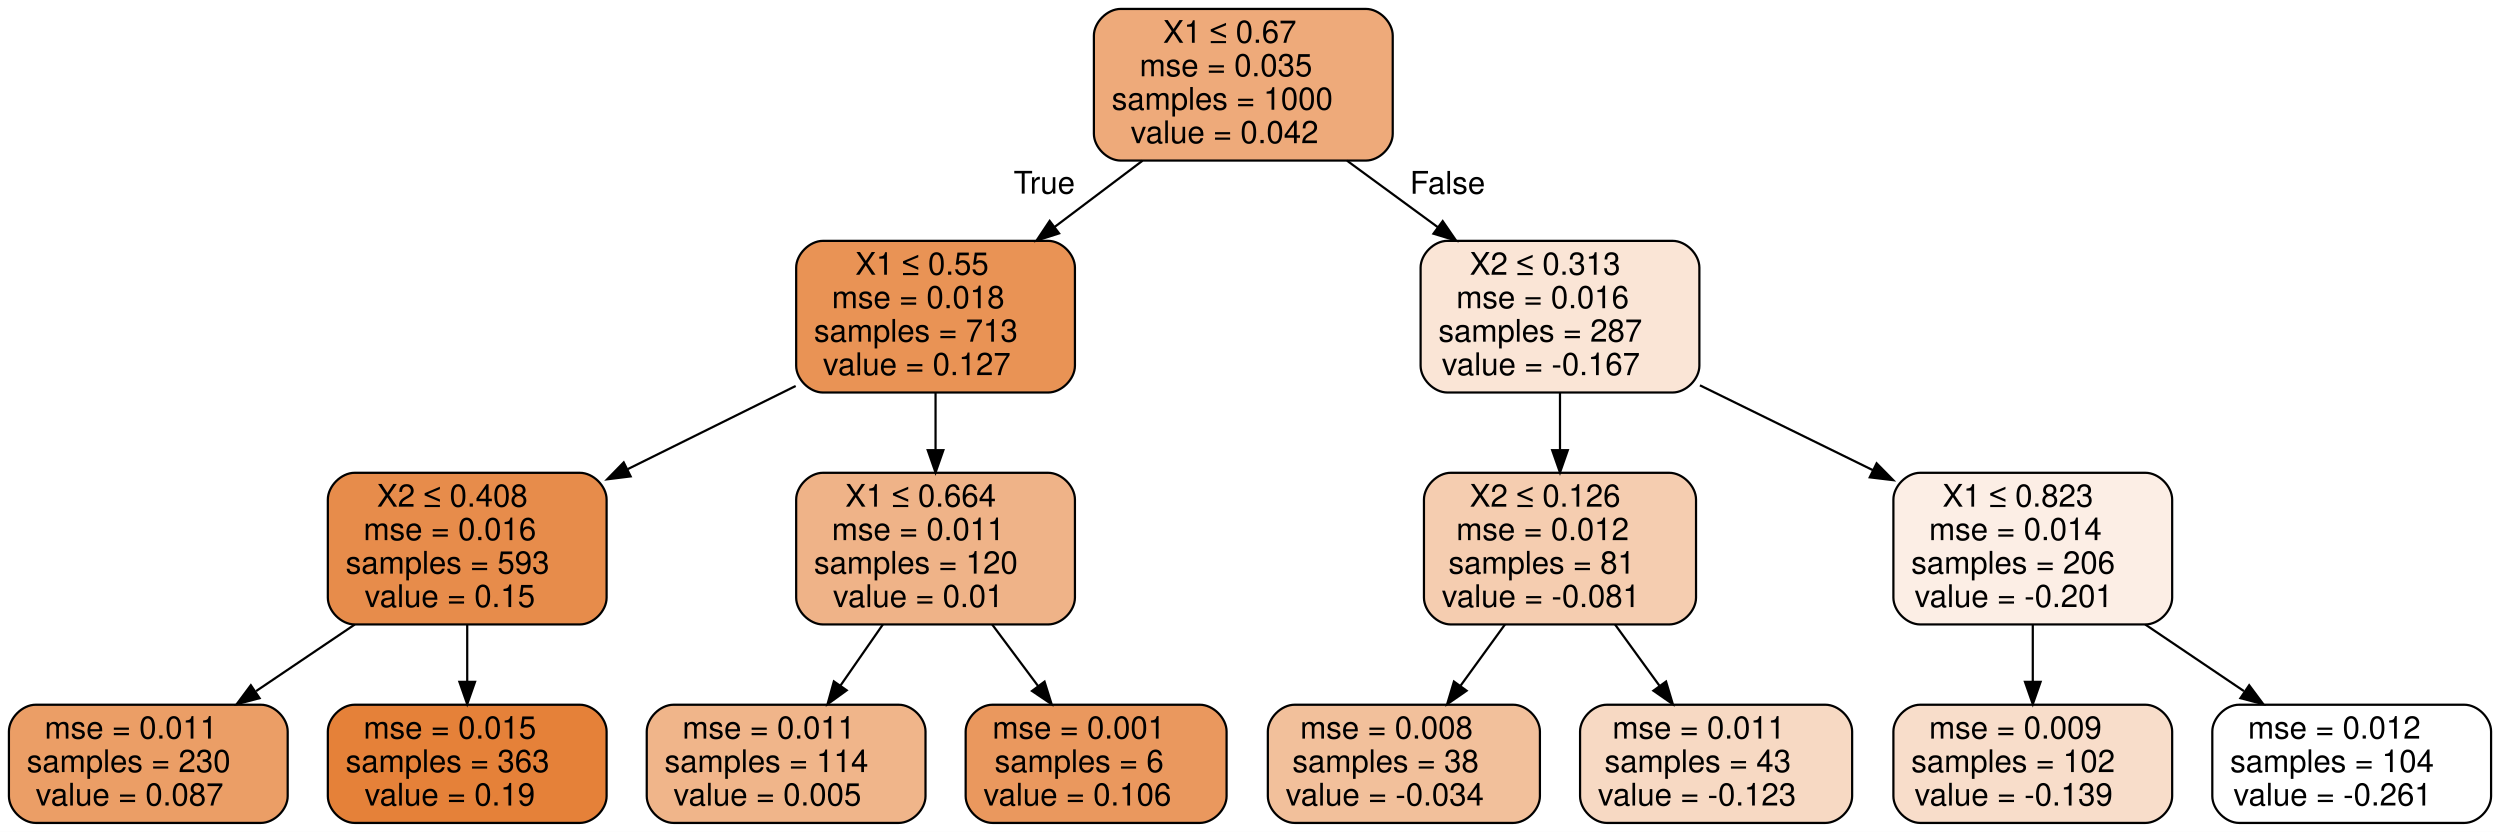
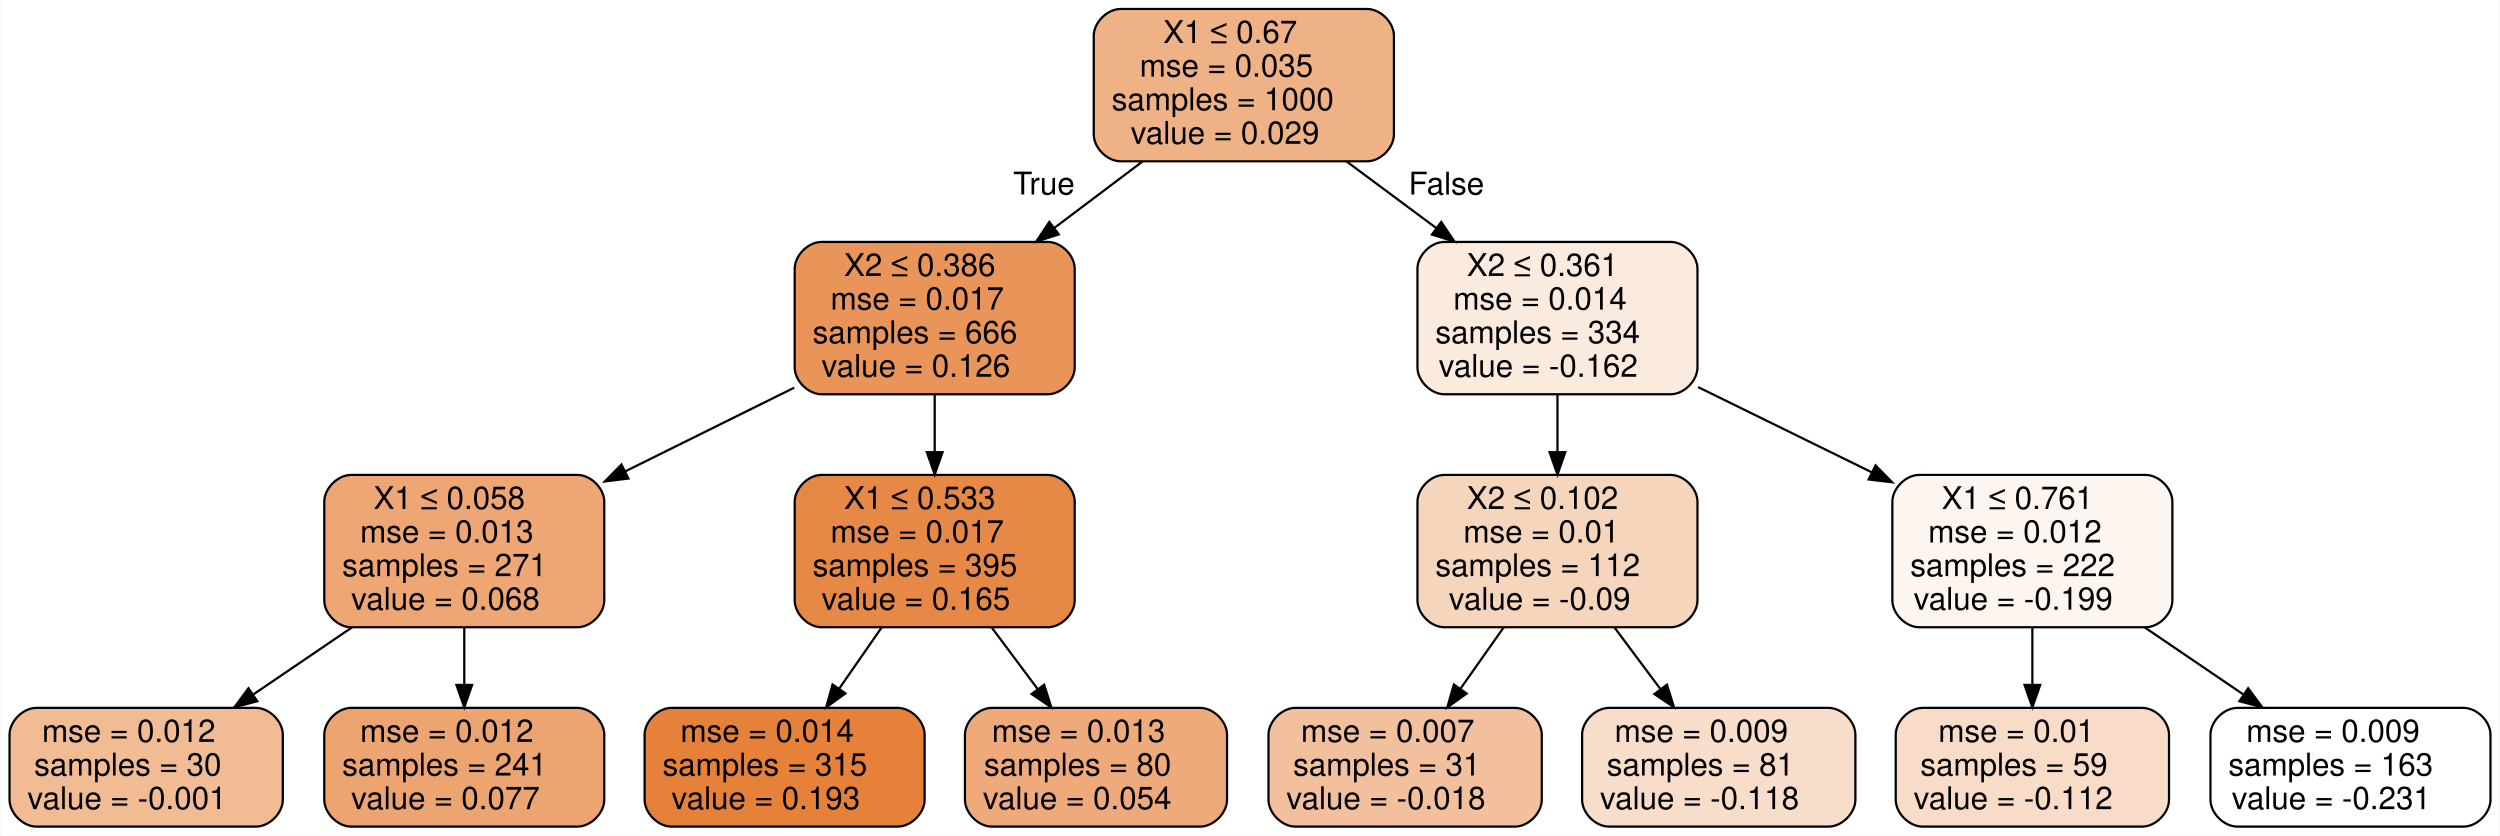
- <svg xmlns="http://www.w3.org/2000/svg" width="1121pt" height="373pt" viewBox="0.00 0.00 1121.00 373.00">
+ <svg xmlns="http://www.w3.org/2000/svg" width="1116pt" height="373pt" viewBox="0.00 0.00 1115.50 373.00">
  <g id="graph0" class="graph" transform="scale(1 1) rotate(0) translate(4 369)">
-     <polygon fill="#ffffff" stroke="transparent" points="-4,4 -4,-369 1117,-369 1117,4 -4,4" />
+     <polygon fill="#ffffff" stroke="transparent" points="-4,4 -4,-369 1111.5,-369 1111.5,4 -4,4" />
    <g id="node1" class="node">
-       <path fill="#eeaa7a" stroke="#000000" d="M608.5,-365C608.5,-365 498.5,-365 498.5,-365 492.5,-365 486.5,-359 486.5,-353 486.5,-353 486.5,-309 486.5,-309 486.5,-303 492.5,-297 498.5,-297 498.5,-297 608.5,-297 608.5,-297 614.5,-297 620.5,-303 620.5,-309 620.5,-309 620.5,-353 620.5,-353 620.5,-359 614.5,-365 608.5,-365" />
-       <text text-anchor="start" x="517.5" y="-349.8" font-family="Helvetica,sans-Serif" font-size="14.00" fill="#000000">X1 ≤ 0.67</text>
-       <text text-anchor="start" x="507" y="-334.8" font-family="Helvetica,sans-Serif" font-size="14.00" fill="#000000">mse = 0.035</text>
-       <text text-anchor="start" x="494.5" y="-319.8" font-family="Helvetica,sans-Serif" font-size="14.00" fill="#000000">samples = 1000</text>
-       <text text-anchor="start" x="503" y="-304.8" font-family="Helvetica,sans-Serif" font-size="14.00" fill="#000000">value = 0.042</text>
+       <path fill="#efb286" stroke="#000000" d="M606,-365C606,-365 496,-365 496,-365 490,-365 484,-359 484,-353 484,-353 484,-309 484,-309 484,-303 490,-297 496,-297 496,-297 606,-297 606,-297 612,-297 618,-303 618,-309 618,-309 618,-353 618,-353 618,-359 612,-365 606,-365" />
+       <text text-anchor="start" x="515" y="-349.8" font-family="Helvetica,sans-Serif" font-size="14.00" fill="#000000">X1 ≤ 0.67</text>
+       <text text-anchor="start" x="504.5" y="-334.8" font-family="Helvetica,sans-Serif" font-size="14.00" fill="#000000">mse = 0.035</text>
+       <text text-anchor="start" x="492" y="-319.8" font-family="Helvetica,sans-Serif" font-size="14.00" fill="#000000">samples = 1000</text>
+       <text text-anchor="start" x="500.5" y="-304.8" font-family="Helvetica,sans-Serif" font-size="14.00" fill="#000000">value = 0.029</text>
    </g>
    <g id="node2" class="node">
-       <path fill="#e99355" stroke="#000000" d="M466,-261C466,-261 365,-261 365,-261 359,-261 353,-255 353,-249 353,-249 353,-205 353,-205 353,-199 359,-193 365,-193 365,-193 466,-193 466,-193 472,-193 478,-199 478,-205 478,-205 478,-249 478,-249 478,-255 472,-261 466,-261" />
-       <text text-anchor="start" x="379.5" y="-245.8" font-family="Helvetica,sans-Serif" font-size="14.00" fill="#000000">X1 ≤ 0.55</text>
-       <text text-anchor="start" x="369" y="-230.8" font-family="Helvetica,sans-Serif" font-size="14.00" fill="#000000">mse = 0.018</text>
-       <text text-anchor="start" x="361" y="-215.8" font-family="Helvetica,sans-Serif" font-size="14.00" fill="#000000">samples = 713</text>
-       <text text-anchor="start" x="365" y="-200.8" font-family="Helvetica,sans-Serif" font-size="14.00" fill="#000000">value = 0.127</text>
+       <path fill="#e99559" stroke="#000000" d="M463.5,-261C463.5,-261 362.5,-261 362.5,-261 356.5,-261 350.5,-255 350.5,-249 350.5,-249 350.5,-205 350.5,-205 350.5,-199 356.5,-193 362.5,-193 362.5,-193 463.5,-193 463.5,-193 469.5,-193 475.5,-199 475.5,-205 475.5,-205 475.5,-249 475.5,-249 475.5,-255 469.5,-261 463.5,-261" />
+       <text text-anchor="start" x="372.5" y="-245.8" font-family="Helvetica,sans-Serif" font-size="14.00" fill="#000000">X2 ≤ 0.386</text>
+       <text text-anchor="start" x="366.5" y="-230.8" font-family="Helvetica,sans-Serif" font-size="14.00" fill="#000000">mse = 0.017</text>
+       <text text-anchor="start" x="358.5" y="-215.8" font-family="Helvetica,sans-Serif" font-size="14.00" fill="#000000">samples = 666</text>
+       <text text-anchor="start" x="362.5" y="-200.8" font-family="Helvetica,sans-Serif" font-size="14.00" fill="#000000">value = 0.126</text>
    </g>
    <g id="edge1" class="edge">
-       <path fill="none" stroke="#000000" d="M508.314,-296.947C495.685,-287.429 481.843,-276.998 468.793,-267.163" />
-       <polygon fill="#000000" stroke="#000000" points="470.88,-264.353 460.788,-261.13 466.668,-269.944 470.88,-264.353" />
-       <text text-anchor="middle" x="464.266" y="-282.187" font-family="Helvetica,sans-Serif" font-size="14.00" fill="#000000">True</text>
+       <path fill="none" stroke="#000000" d="M505.814,-296.947C493.185,-287.429 479.343,-276.998 466.293,-267.163" />
+       <polygon fill="#000000" stroke="#000000" points="468.38,-264.353 458.288,-261.13 464.168,-269.944 468.38,-264.353" />
+       <text text-anchor="middle" x="461.766" y="-282.187" font-family="Helvetica,sans-Serif" font-size="14.00" fill="#000000">True</text>
    </g>
    <g id="node9" class="node">
-       <path fill="#fae5d6" stroke="#000000" d="M746,-261C746,-261 645,-261 645,-261 639,-261 633,-255 633,-249 633,-249 633,-205 633,-205 633,-199 639,-193 645,-193 645,-193 746,-193 746,-193 752,-193 758,-199 758,-205 758,-205 758,-249 758,-249 758,-255 752,-261 746,-261" />
-       <text text-anchor="start" x="655" y="-245.8" font-family="Helvetica,sans-Serif" font-size="14.00" fill="#000000">X2 ≤ 0.313</text>
-       <text text-anchor="start" x="649" y="-230.8" font-family="Helvetica,sans-Serif" font-size="14.00" fill="#000000">mse = 0.016</text>
-       <text text-anchor="start" x="641" y="-215.8" font-family="Helvetica,sans-Serif" font-size="14.00" fill="#000000">samples = 287</text>
-       <text text-anchor="start" x="642.5" y="-200.8" font-family="Helvetica,sans-Serif" font-size="14.00" fill="#000000">value = -0.167</text>
+       <path fill="#fbebdf" stroke="#000000" d="M741.5,-261C741.5,-261 640.5,-261 640.5,-261 634.5,-261 628.5,-255 628.5,-249 628.5,-249 628.5,-205 628.5,-205 628.5,-199 634.5,-193 640.5,-193 640.5,-193 741.5,-193 741.5,-193 747.5,-193 753.5,-199 753.5,-205 753.5,-205 753.5,-249 753.5,-249 753.5,-255 747.5,-261 741.5,-261" />
+       <text text-anchor="start" x="650.5" y="-245.8" font-family="Helvetica,sans-Serif" font-size="14.00" fill="#000000">X2 ≤ 0.361</text>
+       <text text-anchor="start" x="644.5" y="-230.8" font-family="Helvetica,sans-Serif" font-size="14.00" fill="#000000">mse = 0.014</text>
+       <text text-anchor="start" x="636.5" y="-215.8" font-family="Helvetica,sans-Serif" font-size="14.00" fill="#000000">samples = 334</text>
+       <text text-anchor="start" x="638" y="-200.8" font-family="Helvetica,sans-Serif" font-size="14.00" fill="#000000">value = -0.162</text>
    </g>
    <g id="edge8" class="edge">
-       <path fill="none" stroke="#000000" d="M599.996,-296.947C612.991,-287.429 627.234,-276.998 640.662,-267.163" />
-       <polygon fill="#000000" stroke="#000000" points="642.9,-269.862 648.899,-261.13 638.764,-264.215 642.9,-269.862" />
-       <text text-anchor="middle" x="645.083" y="-282.137" font-family="Helvetica,sans-Serif" font-size="14.00" fill="#000000">False</text>
+       <path fill="none" stroke="#000000" d="M596.841,-296.947C609.653,-287.429 623.695,-276.998 636.934,-267.163" />
+       <polygon fill="#000000" stroke="#000000" points="639.115,-269.903 645.056,-261.13 634.941,-264.284 639.115,-269.903" />
+       <text text-anchor="middle" x="641.407" y="-282.162" font-family="Helvetica,sans-Serif" font-size="14.00" fill="#000000">False</text>
    </g>
    <g id="node3" class="node">
-       <path fill="#e78c4b" stroke="#000000" d="M256,-157C256,-157 155,-157 155,-157 149,-157 143,-151 143,-145 143,-145 143,-101 143,-101 143,-95 149,-89 155,-89 155,-89 256,-89 256,-89 262,-89 268,-95 268,-101 268,-101 268,-145 268,-145 268,-151 262,-157 256,-157" />
-       <text text-anchor="start" x="165" y="-141.8" font-family="Helvetica,sans-Serif" font-size="14.00" fill="#000000">X2 ≤ 0.408</text>
-       <text text-anchor="start" x="159" y="-126.8" font-family="Helvetica,sans-Serif" font-size="14.00" fill="#000000">mse = 0.016</text>
-       <text text-anchor="start" x="151" y="-111.8" font-family="Helvetica,sans-Serif" font-size="14.00" fill="#000000">samples = 593</text>
-       <text text-anchor="start" x="159.5" y="-96.8" font-family="Helvetica,sans-Serif" font-size="14.00" fill="#000000">value = 0.15</text>
+       <path fill="#eda674" stroke="#000000" d="M253.5,-157C253.5,-157 152.5,-157 152.5,-157 146.5,-157 140.5,-151 140.5,-145 140.5,-145 140.5,-101 140.5,-101 140.5,-95 146.5,-89 152.5,-89 152.5,-89 253.5,-89 253.5,-89 259.5,-89 265.5,-95 265.5,-101 265.5,-101 265.5,-145 265.5,-145 265.5,-151 259.5,-157 253.5,-157" />
+       <text text-anchor="start" x="162.5" y="-141.8" font-family="Helvetica,sans-Serif" font-size="14.00" fill="#000000">X1 ≤ 0.058</text>
+       <text text-anchor="start" x="156.5" y="-126.8" font-family="Helvetica,sans-Serif" font-size="14.00" fill="#000000">mse = 0.013</text>
+       <text text-anchor="start" x="148.5" y="-111.8" font-family="Helvetica,sans-Serif" font-size="14.00" fill="#000000">samples = 271</text>
+       <text text-anchor="start" x="152.5" y="-96.8" font-family="Helvetica,sans-Serif" font-size="14.00" fill="#000000">value = 0.068</text>
    </g>
    <g id="edge2" class="edge">
-       <path fill="none" stroke="#000000" d="M352.777,-195.937C329.093,-184.208 301.964,-170.773 277.496,-158.655" />
-       <polygon fill="#000000" stroke="#000000" points="278.776,-155.384 268.262,-154.082 275.67,-161.657 278.776,-155.384" />
+       <path fill="none" stroke="#000000" d="M350.277,-195.937C326.593,-184.208 299.464,-170.773 274.996,-158.655" />
+       <polygon fill="#000000" stroke="#000000" points="276.276,-155.384 265.762,-154.082 273.17,-161.657 276.276,-155.384" />
    </g>
    <g id="node6" class="node">
-       <path fill="#efb388" stroke="#000000" d="M466,-157C466,-157 365,-157 365,-157 359,-157 353,-151 353,-145 353,-145 353,-101 353,-101 353,-95 359,-89 365,-89 365,-89 466,-89 466,-89 472,-89 478,-95 478,-101 478,-101 478,-145 478,-145 478,-151 472,-157 466,-157" />
-       <text text-anchor="start" x="375" y="-141.8" font-family="Helvetica,sans-Serif" font-size="14.00" fill="#000000">X1 ≤ 0.664</text>
-       <text text-anchor="start" x="369" y="-126.8" font-family="Helvetica,sans-Serif" font-size="14.00" fill="#000000">mse = 0.011</text>
-       <text text-anchor="start" x="361" y="-111.8" font-family="Helvetica,sans-Serif" font-size="14.00" fill="#000000">samples = 120</text>
-       <text text-anchor="start" x="369.5" y="-96.8" font-family="Helvetica,sans-Serif" font-size="14.00" fill="#000000">value = 0.01</text>
+       <path fill="#e78946" stroke="#000000" d="M463.5,-157C463.5,-157 362.5,-157 362.5,-157 356.5,-157 350.5,-151 350.5,-145 350.5,-145 350.5,-101 350.5,-101 350.5,-95 356.5,-89 362.5,-89 362.5,-89 463.5,-89 463.5,-89 469.5,-89 475.5,-95 475.5,-101 475.5,-101 475.5,-145 475.5,-145 475.5,-151 469.5,-157 463.5,-157" />
+       <text text-anchor="start" x="372.5" y="-141.8" font-family="Helvetica,sans-Serif" font-size="14.00" fill="#000000">X1 ≤ 0.533</text>
+       <text text-anchor="start" x="366.5" y="-126.8" font-family="Helvetica,sans-Serif" font-size="14.00" fill="#000000">mse = 0.017</text>
+       <text text-anchor="start" x="358.5" y="-111.8" font-family="Helvetica,sans-Serif" font-size="14.00" fill="#000000">samples = 395</text>
+       <text text-anchor="start" x="362.5" y="-96.8" font-family="Helvetica,sans-Serif" font-size="14.00" fill="#000000">value = 0.165</text>
    </g>
    <g id="edge5" class="edge">
-       <path fill="none" stroke="#000000" d="M415.5,-192.946C415.5,-184.776 415.5,-175.932 415.5,-167.37" />
-       <polygon fill="#000000" stroke="#000000" points="419,-167.13 415.5,-157.13 412,-167.13 419,-167.13" />
+       <path fill="none" stroke="#000000" d="M413,-192.946C413,-184.776 413,-175.932 413,-167.37" />
+       <polygon fill="#000000" stroke="#000000" points="416.5,-167.13 413,-157.13 409.5,-167.13 416.5,-167.13" />
    </g>
    <g id="node4" class="node">
-       <path fill="#eb9e66" stroke="#000000" d="M113,-53C113,-53 12,-53 12,-53 6,-53 0,-47 0,-41 0,-41 0,-12 0,-12 0,-6 6,0 12,0 12,0 113,0 113,0 119,0 125,-6 125,-12 125,-12 125,-41 125,-41 125,-47 119,-53 113,-53" />
-       <text text-anchor="start" x="16" y="-37.8" font-family="Helvetica,sans-Serif" font-size="14.00" fill="#000000">mse = 0.011</text>
-       <text text-anchor="start" x="8" y="-22.8" font-family="Helvetica,sans-Serif" font-size="14.00" fill="#000000">samples = 230</text>
-       <text text-anchor="start" x="12" y="-7.8" font-family="Helvetica,sans-Serif" font-size="14.00" fill="#000000">value = 0.087</text>
+       <path fill="#f1bb94" stroke="#000000" d="M110,-53C110,-53 12,-53 12,-53 6,-53 0,-47 0,-41 0,-41 0,-12 0,-12 0,-6 6,0 12,0 12,0 110,0 110,0 116,0 122,-6 122,-12 122,-12 122,-41 122,-41 122,-47 116,-53 110,-53" />
+       <text text-anchor="start" x="14.5" y="-37.8" font-family="Helvetica,sans-Serif" font-size="14.00" fill="#000000">mse = 0.012</text>
+       <text text-anchor="start" x="11" y="-22.8" font-family="Helvetica,sans-Serif" font-size="14.00" fill="#000000">samples = 30</text>
+       <text text-anchor="start" x="8" y="-7.8" font-family="Helvetica,sans-Serif" font-size="14.00" fill="#000000">value = -0.001</text>
    </g>
    <g id="edge3" class="edge">
-       <path fill="none" stroke="#000000" d="M155.083,-88.978C140.7,-79.271 125.066,-68.721 110.811,-59.102" />
-       <polygon fill="#000000" stroke="#000000" points="112.385,-55.941 102.138,-53.248 108.469,-61.743 112.385,-55.941" />
+       <path fill="none" stroke="#000000" d="M152.936,-88.978C138.653,-79.271 123.129,-68.721 108.974,-59.102" />
+       <polygon fill="#000000" stroke="#000000" points="110.599,-55.974 100.361,-53.248 106.664,-61.764 110.599,-55.974" />
    </g>
    <g id="node5" class="node">
-       <path fill="#e58139" stroke="#000000" d="M256,-53C256,-53 155,-53 155,-53 149,-53 143,-47 143,-41 143,-41 143,-12 143,-12 143,-6 149,0 155,0 155,0 256,0 256,0 262,0 268,-6 268,-12 268,-12 268,-41 268,-41 268,-47 262,-53 256,-53" />
-       <text text-anchor="start" x="159" y="-37.8" font-family="Helvetica,sans-Serif" font-size="14.00" fill="#000000">mse = 0.015</text>
-       <text text-anchor="start" x="151" y="-22.8" font-family="Helvetica,sans-Serif" font-size="14.00" fill="#000000">samples = 363</text>
-       <text text-anchor="start" x="159.5" y="-7.8" font-family="Helvetica,sans-Serif" font-size="14.00" fill="#000000">value = 0.19</text>
+       <path fill="#eca470" stroke="#000000" d="M253.5,-53C253.5,-53 152.5,-53 152.5,-53 146.5,-53 140.5,-47 140.5,-41 140.5,-41 140.5,-12 140.5,-12 140.5,-6 146.5,0 152.5,0 152.5,0 253.5,0 253.5,0 259.5,0 265.5,-6 265.5,-12 265.5,-12 265.5,-41 265.5,-41 265.5,-47 259.5,-53 253.5,-53" />
+       <text text-anchor="start" x="156.5" y="-37.8" font-family="Helvetica,sans-Serif" font-size="14.00" fill="#000000">mse = 0.012</text>
+       <text text-anchor="start" x="148.5" y="-22.8" font-family="Helvetica,sans-Serif" font-size="14.00" fill="#000000">samples = 241</text>
+       <text text-anchor="start" x="152.5" y="-7.8" font-family="Helvetica,sans-Serif" font-size="14.00" fill="#000000">value = 0.077</text>
    </g>
    <g id="edge4" class="edge">
-       <path fill="none" stroke="#000000" d="M205.5,-88.978C205.5,-80.736 205.5,-71.887 205.5,-63.515" />
-       <polygon fill="#000000" stroke="#000000" points="209,-63.248 205.5,-53.248 202,-63.248 209,-63.248" />
+       <path fill="none" stroke="#000000" d="M203,-88.978C203,-80.736 203,-71.887 203,-63.515" />
+       <polygon fill="#000000" stroke="#000000" points="206.5,-63.248 203,-53.248 199.5,-63.248 206.5,-63.248" />
    </g>
    <g id="node7" class="node">
-       <path fill="#f0b58a" stroke="#000000" d="M399,-53C399,-53 298,-53 298,-53 292,-53 286,-47 286,-41 286,-41 286,-12 286,-12 286,-6 292,0 298,0 298,0 399,0 399,0 405,0 411,-6 411,-12 411,-12 411,-41 411,-41 411,-47 405,-53 399,-53" />
-       <text text-anchor="start" x="302" y="-37.8" font-family="Helvetica,sans-Serif" font-size="14.00" fill="#000000">mse = 0.011</text>
-       <text text-anchor="start" x="294" y="-22.8" font-family="Helvetica,sans-Serif" font-size="14.00" fill="#000000">samples = 114</text>
-       <text text-anchor="start" x="298" y="-7.8" font-family="Helvetica,sans-Serif" font-size="14.00" fill="#000000">value = 0.005</text>
+       <path fill="#e58139" stroke="#000000" d="M396.5,-53C396.5,-53 295.5,-53 295.5,-53 289.5,-53 283.5,-47 283.5,-41 283.5,-41 283.5,-12 283.5,-12 283.5,-6 289.5,0 295.5,0 295.5,0 396.5,0 396.5,0 402.5,0 408.5,-6 408.5,-12 408.5,-12 408.5,-41 408.5,-41 408.5,-47 402.5,-53 396.5,-53" />
+       <text text-anchor="start" x="299.5" y="-37.8" font-family="Helvetica,sans-Serif" font-size="14.00" fill="#000000">mse = 0.014</text>
+       <text text-anchor="start" x="291.5" y="-22.8" font-family="Helvetica,sans-Serif" font-size="14.00" fill="#000000">samples = 315</text>
+       <text text-anchor="start" x="295.5" y="-7.8" font-family="Helvetica,sans-Serif" font-size="14.00" fill="#000000">value = 0.193</text>
    </g>
    <g id="edge6" class="edge">
-       <path fill="none" stroke="#000000" d="M391.878,-88.978C385.711,-80.095 379.054,-70.507 372.85,-61.571" />
-       <polygon fill="#000000" stroke="#000000" points="375.65,-59.467 367.072,-53.248 369.9,-63.459 375.65,-59.467" />
+       <path fill="none" stroke="#000000" d="M389.378,-88.978C383.211,-80.095 376.554,-70.507 370.35,-61.571" />
+       <polygon fill="#000000" stroke="#000000" points="373.15,-59.467 364.572,-53.248 367.4,-63.459 373.15,-59.467" />
    </g>
    <g id="node8" class="node">
-       <path fill="#ea985e" stroke="#000000" d="M534,-53C534,-53 441,-53 441,-53 435,-53 429,-47 429,-41 429,-41 429,-12 429,-12 429,-6 435,0 441,0 441,0 534,0 534,0 540,0 546,-6 546,-12 546,-12 546,-41 546,-41 546,-47 540,-53 534,-53" />
-       <text text-anchor="start" x="441" y="-37.8" font-family="Helvetica,sans-Serif" font-size="14.00" fill="#000000">mse = 0.001</text>
-       <text text-anchor="start" x="442" y="-22.8" font-family="Helvetica,sans-Serif" font-size="14.00" fill="#000000">samples = 6</text>
-       <text text-anchor="start" x="437" y="-7.8" font-family="Helvetica,sans-Serif" font-size="14.00" fill="#000000">value = 0.106</text>
+       <path fill="#eeaa7a" stroke="#000000" d="M531.5,-53C531.5,-53 438.5,-53 438.5,-53 432.5,-53 426.5,-47 426.5,-41 426.5,-41 426.5,-12 426.5,-12 426.5,-6 432.5,0 438.5,0 438.5,0 531.5,0 531.5,0 537.5,0 543.5,-6 543.5,-12 543.5,-12 543.5,-41 543.5,-41 543.5,-47 537.5,-53 531.5,-53" />
+       <text text-anchor="start" x="438.5" y="-37.8" font-family="Helvetica,sans-Serif" font-size="14.00" fill="#000000">mse = 0.013</text>
+       <text text-anchor="start" x="435" y="-22.8" font-family="Helvetica,sans-Serif" font-size="14.00" fill="#000000">samples = 80</text>
+       <text text-anchor="start" x="434.5" y="-7.8" font-family="Helvetica,sans-Serif" font-size="14.00" fill="#000000">value = 0.054</text>
    </g>
    <g id="edge7" class="edge">
-       <path fill="none" stroke="#000000" d="M440.885,-88.978C447.58,-80.004 454.813,-70.309 461.539,-61.295" />
-       <polygon fill="#000000" stroke="#000000" points="464.368,-63.356 467.543,-53.248 458.757,-59.17 464.368,-63.356" />
+       <path fill="none" stroke="#000000" d="M438.385,-88.978C445.08,-80.004 452.313,-70.309 459.039,-61.295" />
+       <polygon fill="#000000" stroke="#000000" points="461.868,-63.356 465.043,-53.248 456.257,-59.17 461.868,-63.356" />
    </g>
    <g id="node10" class="node">
-       <path fill="#f5cdb0" stroke="#000000" d="M744.5,-157C744.5,-157 646.5,-157 646.5,-157 640.5,-157 634.5,-151 634.5,-145 634.5,-145 634.5,-101 634.5,-101 634.5,-95 640.5,-89 646.5,-89 646.5,-89 744.5,-89 744.5,-89 750.5,-89 756.5,-95 756.5,-101 756.5,-101 756.5,-145 756.5,-145 756.5,-151 750.5,-157 744.5,-157" />
-       <text text-anchor="start" x="655" y="-141.8" font-family="Helvetica,sans-Serif" font-size="14.00" fill="#000000">X2 ≤ 0.126</text>
-       <text text-anchor="start" x="649" y="-126.8" font-family="Helvetica,sans-Serif" font-size="14.00" fill="#000000">mse = 0.012</text>
-       <text text-anchor="start" x="645.5" y="-111.8" font-family="Helvetica,sans-Serif" font-size="14.00" fill="#000000">samples = 81</text>
-       <text text-anchor="start" x="642.5" y="-96.8" font-family="Helvetica,sans-Serif" font-size="14.00" fill="#000000">value = -0.081</text>
+       <path fill="#f6d5bd" stroke="#000000" d="M741.5,-157C741.5,-157 640.5,-157 640.5,-157 634.5,-157 628.5,-151 628.5,-145 628.5,-145 628.5,-101 628.5,-101 628.5,-95 634.5,-89 640.5,-89 640.5,-89 741.5,-89 741.5,-89 747.5,-89 753.5,-95 753.5,-101 753.5,-101 753.5,-145 753.5,-145 753.5,-151 747.5,-157 741.5,-157" />
+       <text text-anchor="start" x="650.5" y="-141.8" font-family="Helvetica,sans-Serif" font-size="14.00" fill="#000000">X2 ≤ 0.102</text>
+       <text text-anchor="start" x="649" y="-126.8" font-family="Helvetica,sans-Serif" font-size="14.00" fill="#000000">mse = 0.01</text>
+       <text text-anchor="start" x="636.5" y="-111.8" font-family="Helvetica,sans-Serif" font-size="14.00" fill="#000000">samples = 112</text>
+       <text text-anchor="start" x="642.5" y="-96.8" font-family="Helvetica,sans-Serif" font-size="14.00" fill="#000000">value = -0.09</text>
    </g>
    <g id="edge9" class="edge">
-       <path fill="none" stroke="#000000" d="M695.5,-192.946C695.5,-184.776 695.5,-175.932 695.5,-167.37" />
-       <polygon fill="#000000" stroke="#000000" points="699,-167.13 695.5,-157.13 692,-167.13 699,-167.13" />
+       <path fill="none" stroke="#000000" d="M691,-192.946C691,-184.776 691,-175.932 691,-167.37" />
+       <polygon fill="#000000" stroke="#000000" points="694.5,-167.13 691,-157.13 687.5,-167.13 694.5,-167.13" />
    </g>
    <g id="node13" class="node">
-       <path fill="#fceee5" stroke="#000000" d="M958,-157C958,-157 857,-157 857,-157 851,-157 845,-151 845,-145 845,-145 845,-101 845,-101 845,-95 851,-89 857,-89 857,-89 958,-89 958,-89 964,-89 970,-95 970,-101 970,-101 970,-145 970,-145 970,-151 964,-157 958,-157" />
-       <text text-anchor="start" x="867" y="-141.8" font-family="Helvetica,sans-Serif" font-size="14.00" fill="#000000">X1 ≤ 0.823</text>
-       <text text-anchor="start" x="861" y="-126.8" font-family="Helvetica,sans-Serif" font-size="14.00" fill="#000000">mse = 0.014</text>
-       <text text-anchor="start" x="853" y="-111.8" font-family="Helvetica,sans-Serif" font-size="14.00" fill="#000000">samples = 206</text>
-       <text text-anchor="start" x="854.5" y="-96.8" font-family="Helvetica,sans-Serif" font-size="14.00" fill="#000000">value = -0.201</text>
+       <path fill="#fdf6f0" stroke="#000000" d="M953.5,-157C953.5,-157 852.5,-157 852.5,-157 846.5,-157 840.5,-151 840.5,-145 840.5,-145 840.5,-101 840.5,-101 840.5,-95 846.5,-89 852.5,-89 852.5,-89 953.5,-89 953.5,-89 959.5,-89 965.5,-95 965.5,-101 965.5,-101 965.5,-145 965.5,-145 965.5,-151 959.5,-157 953.5,-157" />
+       <text text-anchor="start" x="862.5" y="-141.8" font-family="Helvetica,sans-Serif" font-size="14.00" fill="#000000">X1 ≤ 0.761</text>
+       <text text-anchor="start" x="856.5" y="-126.8" font-family="Helvetica,sans-Serif" font-size="14.00" fill="#000000">mse = 0.012</text>
+       <text text-anchor="start" x="848.5" y="-111.8" font-family="Helvetica,sans-Serif" font-size="14.00" fill="#000000">samples = 222</text>
+       <text text-anchor="start" x="850" y="-96.8" font-family="Helvetica,sans-Serif" font-size="14.00" fill="#000000">value = -0.199</text>
    </g>
    <g id="edge12" class="edge">
-       <path fill="none" stroke="#000000" d="M758.246,-196.219C782.605,-184.269 810.641,-170.516 835.791,-158.178" />
-       <polygon fill="#000000" stroke="#000000" points="837.478,-161.249 844.914,-153.702 834.395,-154.964 837.478,-161.249" />
+       <path fill="none" stroke="#000000" d="M753.746,-196.219C778.105,-184.269 806.141,-170.516 831.291,-158.178" />
+       <polygon fill="#000000" stroke="#000000" points="832.978,-161.249 840.414,-153.702 829.895,-154.964 832.978,-161.249" />
    </g>
    <g id="node11" class="node">
-       <path fill="#f2c09b" stroke="#000000" d="M674.5,-53C674.5,-53 576.5,-53 576.5,-53 570.5,-53 564.5,-47 564.5,-41 564.5,-41 564.5,-12 564.5,-12 564.5,-6 570.5,0 576.5,0 576.5,0 674.5,0 674.5,0 680.5,0 686.5,-6 686.5,-12 686.5,-12 686.5,-41 686.5,-41 686.5,-47 680.5,-53 674.5,-53" />
-       <text text-anchor="start" x="579" y="-37.8" font-family="Helvetica,sans-Serif" font-size="14.00" fill="#000000">mse = 0.008</text>
-       <text text-anchor="start" x="575.5" y="-22.8" font-family="Helvetica,sans-Serif" font-size="14.00" fill="#000000">samples = 38</text>
-       <text text-anchor="start" x="572.5" y="-7.8" font-family="Helvetica,sans-Serif" font-size="14.00" fill="#000000">value = -0.034</text>
+       <path fill="#f2c09c" stroke="#000000" d="M672,-53C672,-53 574,-53 574,-53 568,-53 562,-47 562,-41 562,-41 562,-12 562,-12 562,-6 568,0 574,0 574,0 672,0 672,0 678,0 684,-6 684,-12 684,-12 684,-41 684,-41 684,-47 678,-53 672,-53" />
+       <text text-anchor="start" x="576.5" y="-37.8" font-family="Helvetica,sans-Serif" font-size="14.00" fill="#000000">mse = 0.007</text>
+       <text text-anchor="start" x="573" y="-22.8" font-family="Helvetica,sans-Serif" font-size="14.00" fill="#000000">samples = 31</text>
+       <text text-anchor="start" x="570" y="-7.8" font-family="Helvetica,sans-Serif" font-size="14.00" fill="#000000">value = -0.018</text>
    </g>
    <g id="edge10" class="edge">
-       <path fill="none" stroke="#000000" d="M670.821,-88.978C664.378,-80.095 657.422,-70.507 650.94,-61.571" />
-       <polygon fill="#000000" stroke="#000000" points="653.608,-59.288 644.903,-53.248 647.942,-63.398 653.608,-59.288" />
+       <path fill="none" stroke="#000000" d="M667.026,-88.978C660.767,-80.095 654.01,-70.507 647.713,-61.571" />
+       <polygon fill="#000000" stroke="#000000" points="650.47,-59.407 641.849,-53.248 644.748,-63.439 650.47,-59.407" />
    </g>
    <g id="node12" class="node">
-       <path fill="#f7d9c3" stroke="#000000" d="M814.5,-53C814.5,-53 716.5,-53 716.5,-53 710.5,-53 704.5,-47 704.5,-41 704.5,-41 704.5,-12 704.5,-12 704.5,-6 710.5,0 716.5,0 716.5,0 814.5,0 814.5,0 820.5,0 826.5,-6 826.5,-12 826.5,-12 826.5,-41 826.5,-41 826.5,-47 820.5,-53 814.5,-53" />
-       <text text-anchor="start" x="719" y="-37.8" font-family="Helvetica,sans-Serif" font-size="14.00" fill="#000000">mse = 0.011</text>
-       <text text-anchor="start" x="715.5" y="-22.8" font-family="Helvetica,sans-Serif" font-size="14.00" fill="#000000">samples = 43</text>
-       <text text-anchor="start" x="712.5" y="-7.8" font-family="Helvetica,sans-Serif" font-size="14.00" fill="#000000">value = -0.123</text>
+       <path fill="#f8deca" stroke="#000000" d="M812,-53C812,-53 714,-53 714,-53 708,-53 702,-47 702,-41 702,-41 702,-12 702,-12 702,-6 708,0 714,0 714,0 812,0 812,0 818,0 824,-6 824,-12 824,-12 824,-41 824,-41 824,-47 818,-53 812,-53" />
+       <text text-anchor="start" x="716.5" y="-37.8" font-family="Helvetica,sans-Serif" font-size="14.00" fill="#000000">mse = 0.009</text>
+       <text text-anchor="start" x="713" y="-22.8" font-family="Helvetica,sans-Serif" font-size="14.00" fill="#000000">samples = 81</text>
+       <text text-anchor="start" x="710" y="-7.8" font-family="Helvetica,sans-Serif" font-size="14.00" fill="#000000">value = -0.118</text>
    </g>
    <g id="edge11" class="edge">
-       <path fill="none" stroke="#000000" d="M720.179,-88.978C726.622,-80.095 733.578,-70.507 740.06,-61.571" />
-       <polygon fill="#000000" stroke="#000000" points="743.058,-63.398 746.097,-53.248 737.392,-59.288 743.058,-63.398" />
+       <path fill="none" stroke="#000000" d="M716.385,-88.978C723.08,-80.004 730.313,-70.309 737.039,-61.295" />
+       <polygon fill="#000000" stroke="#000000" points="739.868,-63.356 743.043,-53.248 734.257,-59.17 739.868,-63.356" />
    </g>
    <g id="node14" class="node">
-       <path fill="#f8ddca" stroke="#000000" d="M958,-53C958,-53 857,-53 857,-53 851,-53 845,-47 845,-41 845,-41 845,-12 845,-12 845,-6 851,0 857,0 857,0 958,0 958,0 964,0 970,-6 970,-12 970,-12 970,-41 970,-41 970,-47 964,-53 958,-53" />
-       <text text-anchor="start" x="861" y="-37.8" font-family="Helvetica,sans-Serif" font-size="14.00" fill="#000000">mse = 0.009</text>
-       <text text-anchor="start" x="853" y="-22.8" font-family="Helvetica,sans-Serif" font-size="14.00" fill="#000000">samples = 102</text>
-       <text text-anchor="start" x="854.5" y="-7.8" font-family="Helvetica,sans-Serif" font-size="14.00" fill="#000000">value = -0.139</text>
+       <path fill="#f8dcc7" stroke="#000000" d="M952,-53C952,-53 854,-53 854,-53 848,-53 842,-47 842,-41 842,-41 842,-12 842,-12 842,-6 848,0 854,0 854,0 952,0 952,0 958,0 964,-6 964,-12 964,-12 964,-41 964,-41 964,-47 958,-53 952,-53" />
+       <text text-anchor="start" x="861" y="-37.8" font-family="Helvetica,sans-Serif" font-size="14.00" fill="#000000">mse = 0.01</text>
+       <text text-anchor="start" x="853" y="-22.8" font-family="Helvetica,sans-Serif" font-size="14.00" fill="#000000">samples = 59</text>
+       <text text-anchor="start" x="850" y="-7.8" font-family="Helvetica,sans-Serif" font-size="14.00" fill="#000000">value = -0.112</text>
    </g>
    <g id="edge13" class="edge">
-       <path fill="none" stroke="#000000" d="M907.5,-88.978C907.5,-80.736 907.5,-71.887 907.5,-63.515" />
-       <polygon fill="#000000" stroke="#000000" points="911,-63.248 907.5,-53.248 904,-63.248 911,-63.248" />
+       <path fill="none" stroke="#000000" d="M903,-88.978C903,-80.736 903,-71.887 903,-63.515" />
+       <polygon fill="#000000" stroke="#000000" points="906.5,-63.248 903,-53.248 899.5,-63.248 906.5,-63.248" />
    </g>
    <g id="node15" class="node">
-       <path fill="#ffffff" stroke="#000000" d="M1101,-53C1101,-53 1000,-53 1000,-53 994,-53 988,-47 988,-41 988,-41 988,-12 988,-12 988,-6 994,0 1000,0 1000,0 1101,0 1101,0 1107,0 1113,-6 1113,-12 1113,-12 1113,-41 1113,-41 1113,-47 1107,-53 1101,-53" />
-       <text text-anchor="start" x="1004" y="-37.8" font-family="Helvetica,sans-Serif" font-size="14.00" fill="#000000">mse = 0.012</text>
-       <text text-anchor="start" x="996" y="-22.8" font-family="Helvetica,sans-Serif" font-size="14.00" fill="#000000">samples = 104</text>
-       <text text-anchor="start" x="997.5" y="-7.8" font-family="Helvetica,sans-Serif" font-size="14.00" fill="#000000">value = -0.261</text>
+       <path fill="#ffffff" stroke="#000000" d="M1095.5,-53C1095.5,-53 994.5,-53 994.5,-53 988.5,-53 982.5,-47 982.5,-41 982.5,-41 982.5,-12 982.5,-12 982.5,-6 988.5,0 994.5,0 994.5,0 1095.5,0 1095.5,0 1101.5,0 1107.5,-6 1107.5,-12 1107.5,-12 1107.5,-41 1107.5,-41 1107.5,-47 1101.5,-53 1095.5,-53" />
+       <text text-anchor="start" x="998.5" y="-37.8" font-family="Helvetica,sans-Serif" font-size="14.00" fill="#000000">mse = 0.009</text>
+       <text text-anchor="start" x="990.5" y="-22.8" font-family="Helvetica,sans-Serif" font-size="14.00" fill="#000000">samples = 163</text>
+       <text text-anchor="start" x="992" y="-7.8" font-family="Helvetica,sans-Serif" font-size="14.00" fill="#000000">value = -0.231</text>
    </g>
    <g id="edge14" class="edge">
-       <path fill="none" stroke="#000000" d="M957.917,-88.978C972.3,-79.271 987.934,-68.721 1002.188,-59.102" />
-       <polygon fill="#000000" stroke="#000000" points="1004.531,-61.743 1010.862,-53.248 1000.615,-55.941 1004.531,-61.743" />
+       <path fill="none" stroke="#000000" d="M953.064,-88.978C967.347,-79.271 982.871,-68.721 997.026,-59.102" />
+       <polygon fill="#000000" stroke="#000000" points="999.336,-61.764 1005.639,-53.248 995.401,-55.974 999.336,-61.764" />
    </g>
  </g>
</svg>
